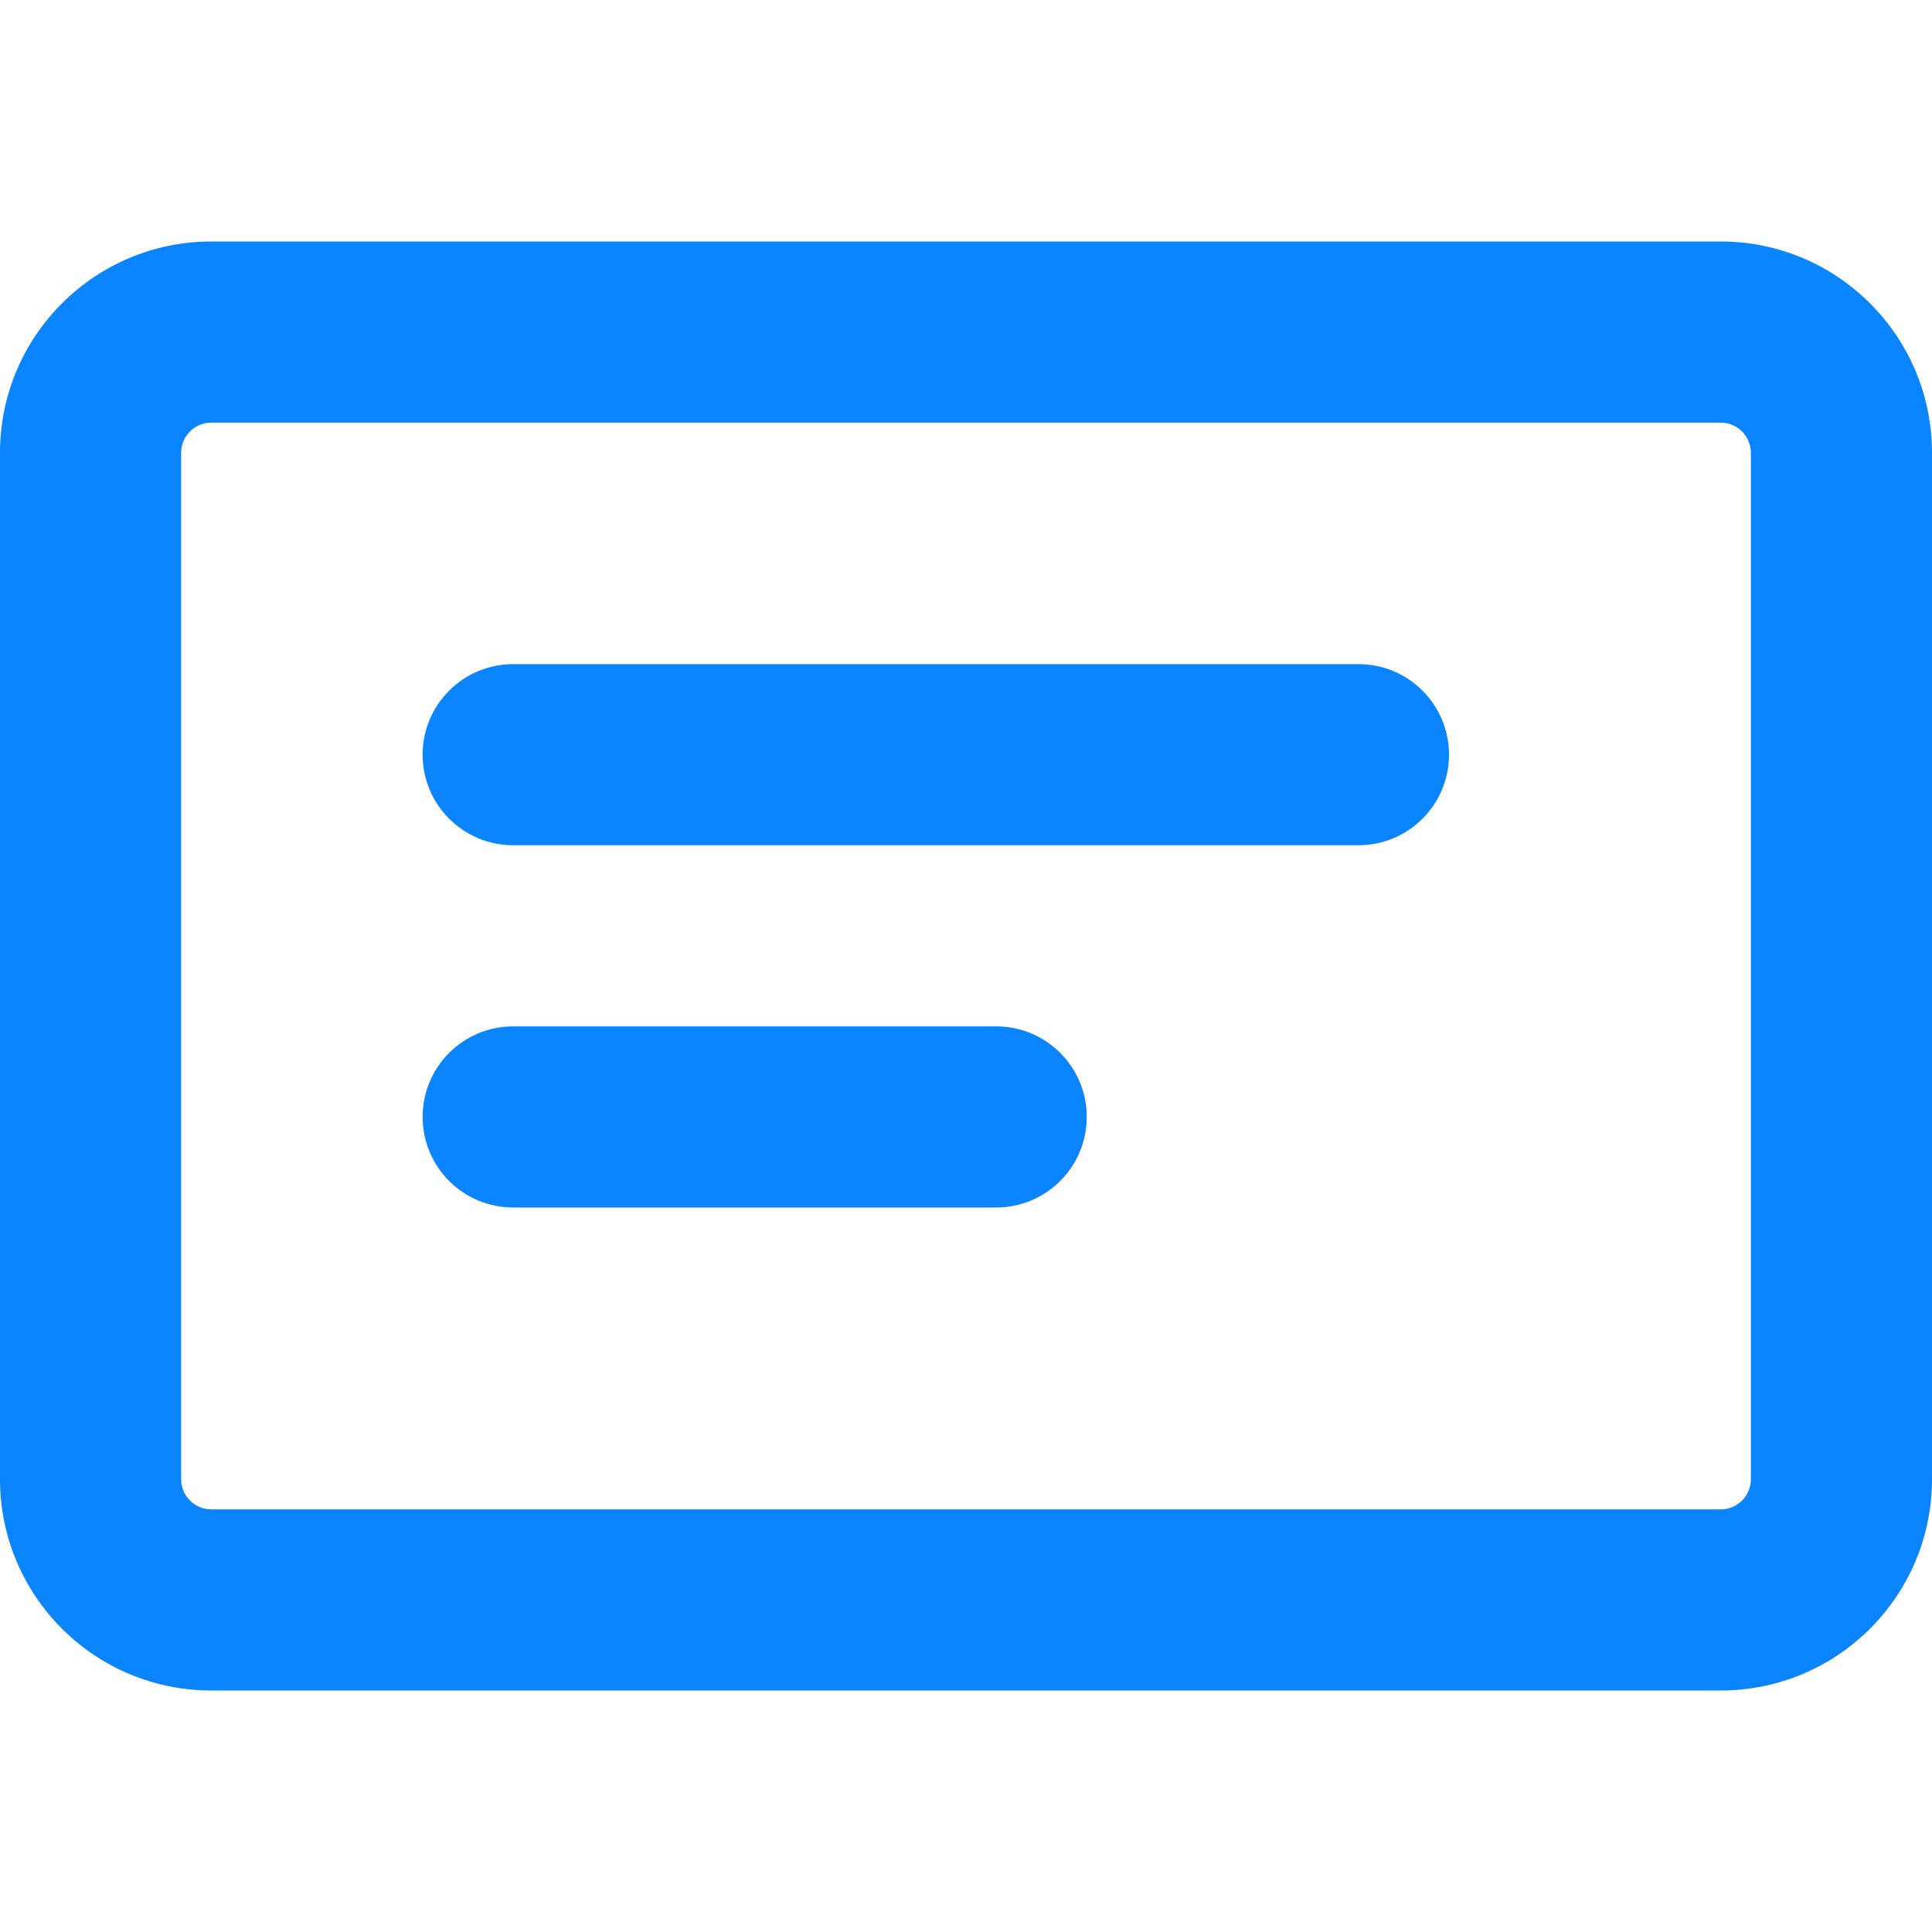
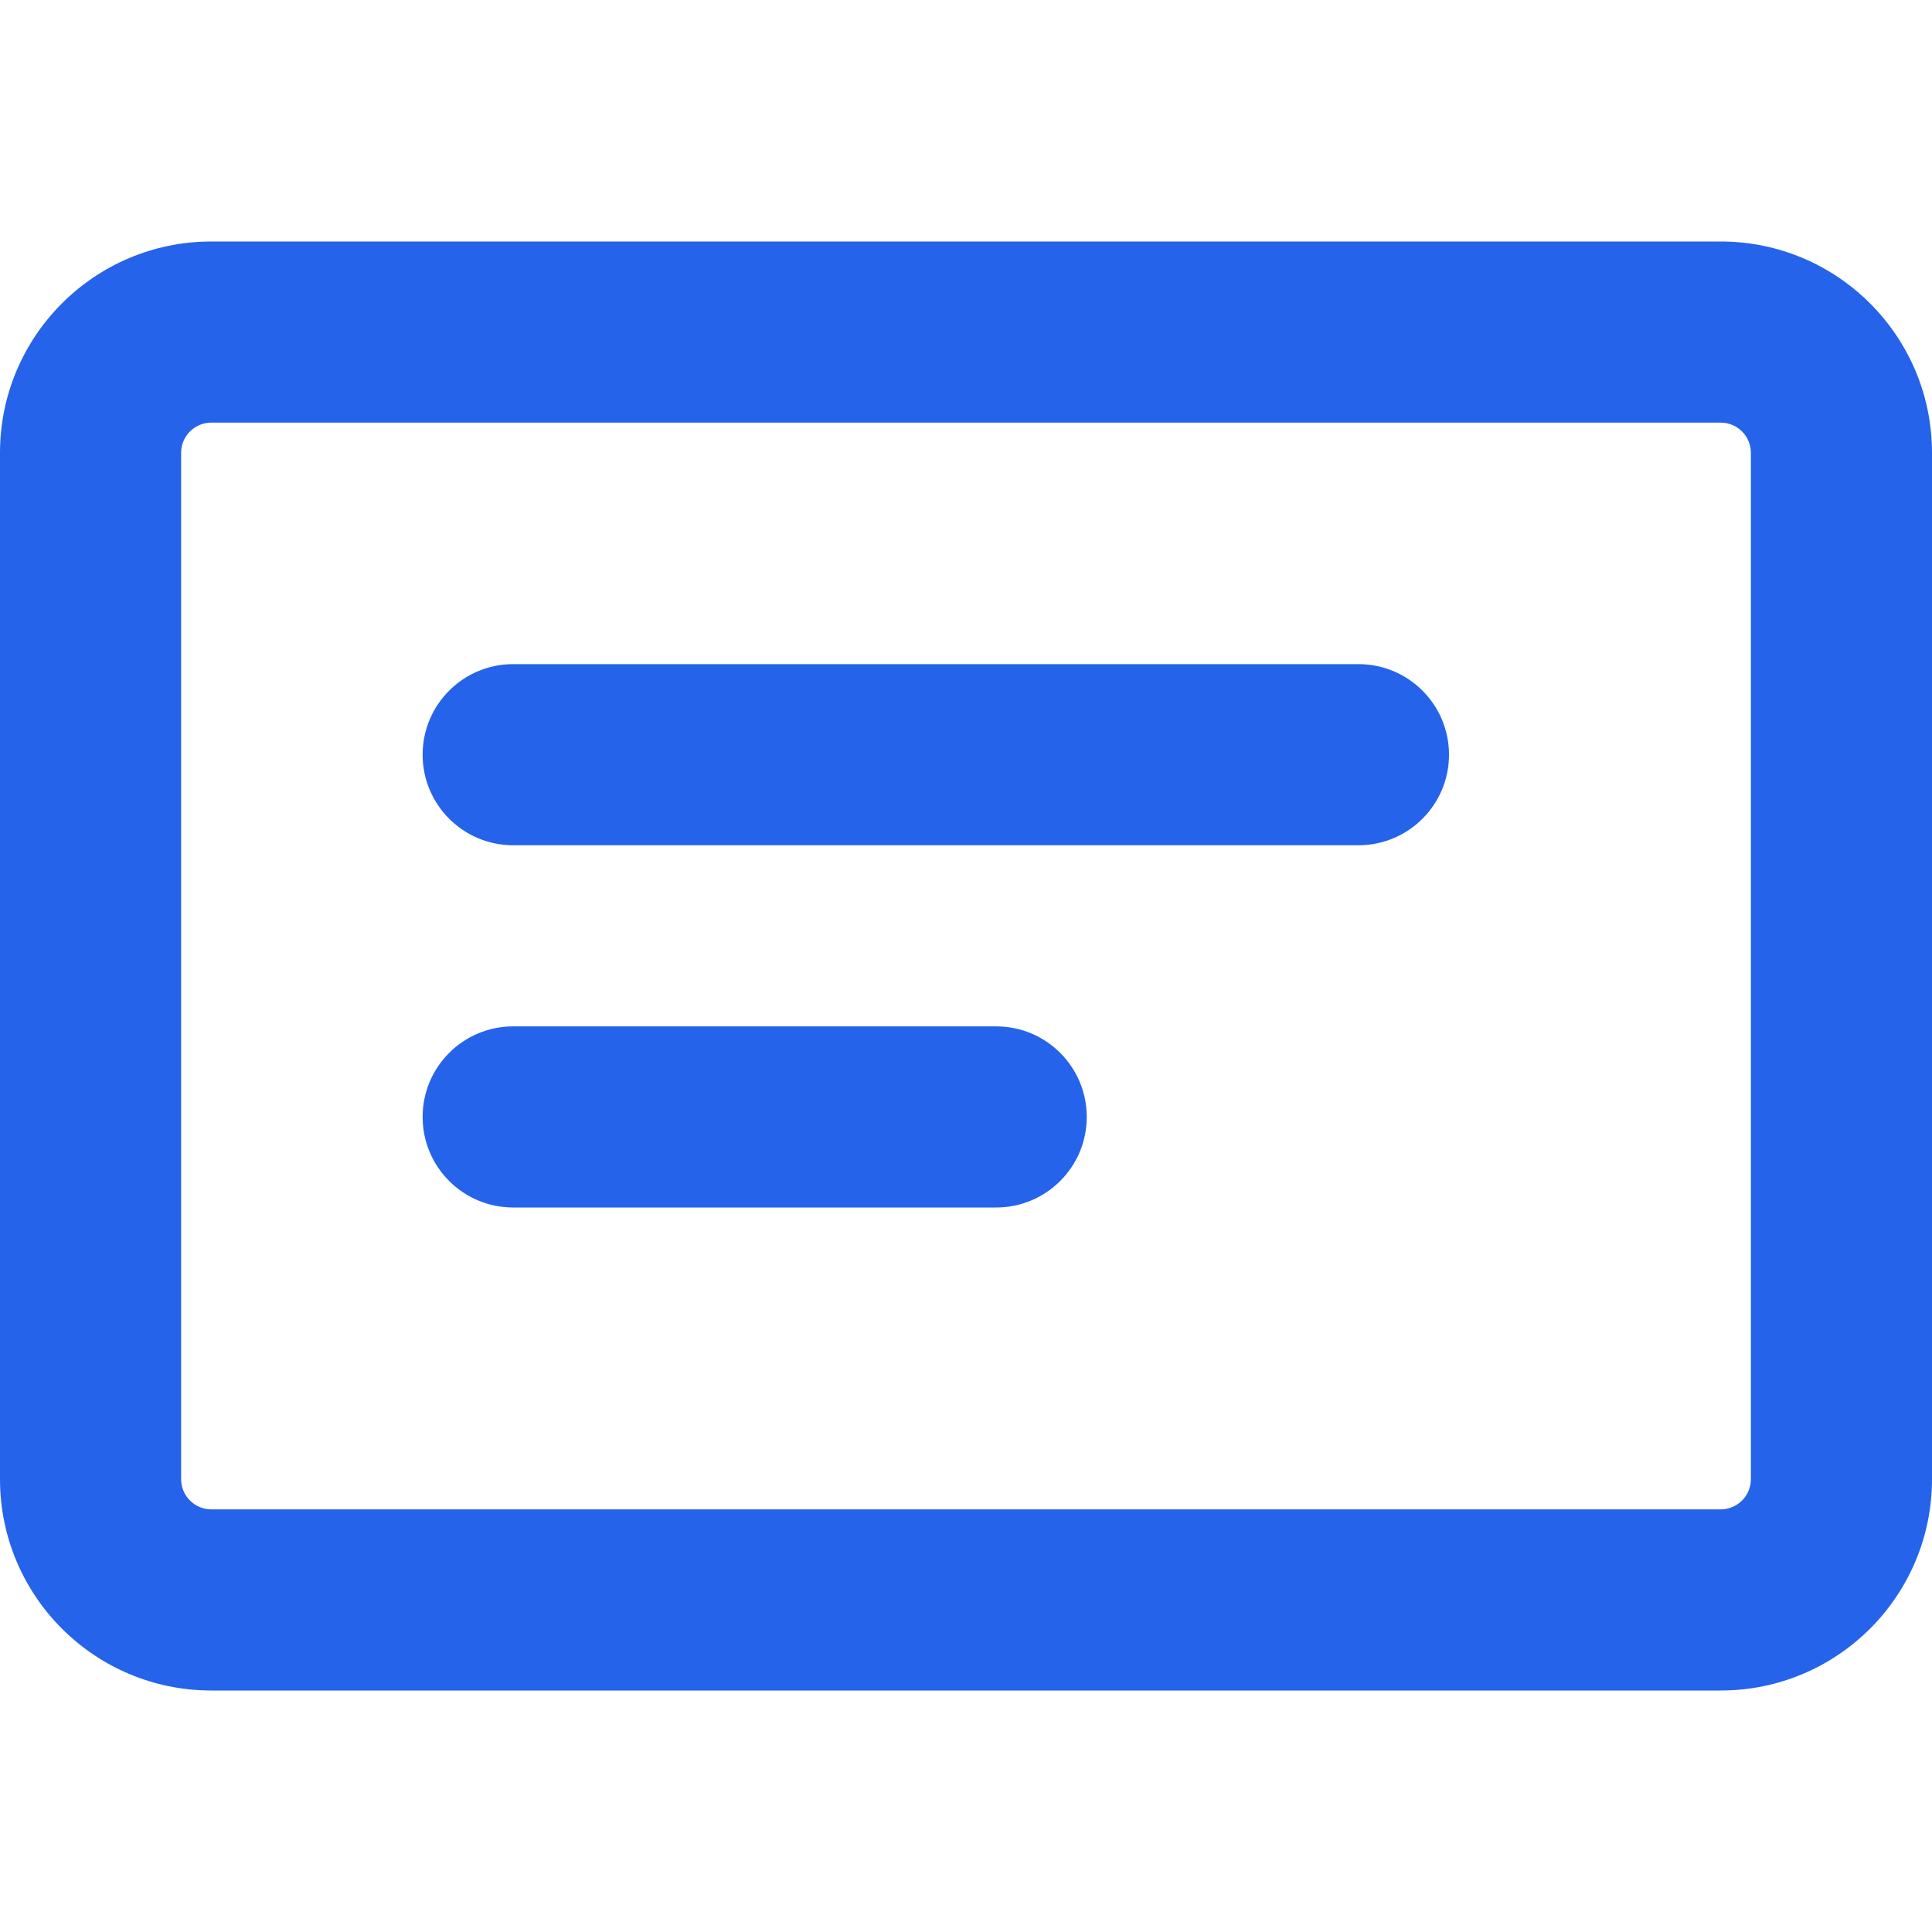
- <svg xmlns="http://www.w3.org/2000/svg" version="1.1" viewBox="0 0 16 16" class="octicon octicon-note" aria-hidden="true" data-component="Octicon" fill="#0A84FF">
+ <svg xmlns="http://www.w3.org/2000/svg" version="1.1" viewBox="0 0 16 16" class="octicon octicon-note" aria-hidden="true" data-component="Octicon" fill="#2563EB">
  <path d="M0 3.75C0 2.784.784 2 1.75 2h12.5c.966 0 1.75.784 1.75 1.75v8.5A1.75 1.75 0 0 1 14.25 14H1.75A1.75 1.75 0 0 1 0 12.25Zm1.75-.25a.25.25 0 0 0-.25.25v8.5c0 .138.112.25.25.25h12.5a.25.25 0 0 0 .25-.25v-8.5a.25.25 0 0 0-.25-.25ZM3.5 6.25a.75.75 0 0 1 .75-.75h7a.75.75 0 0 1 0 1.5h-7a.75.75 0 0 1-.75-.75Zm.75 2.25h4a.75.75 0 0 1 0 1.5h-4a.75.75 0 0 1 0-1.5Z" />
</svg>
